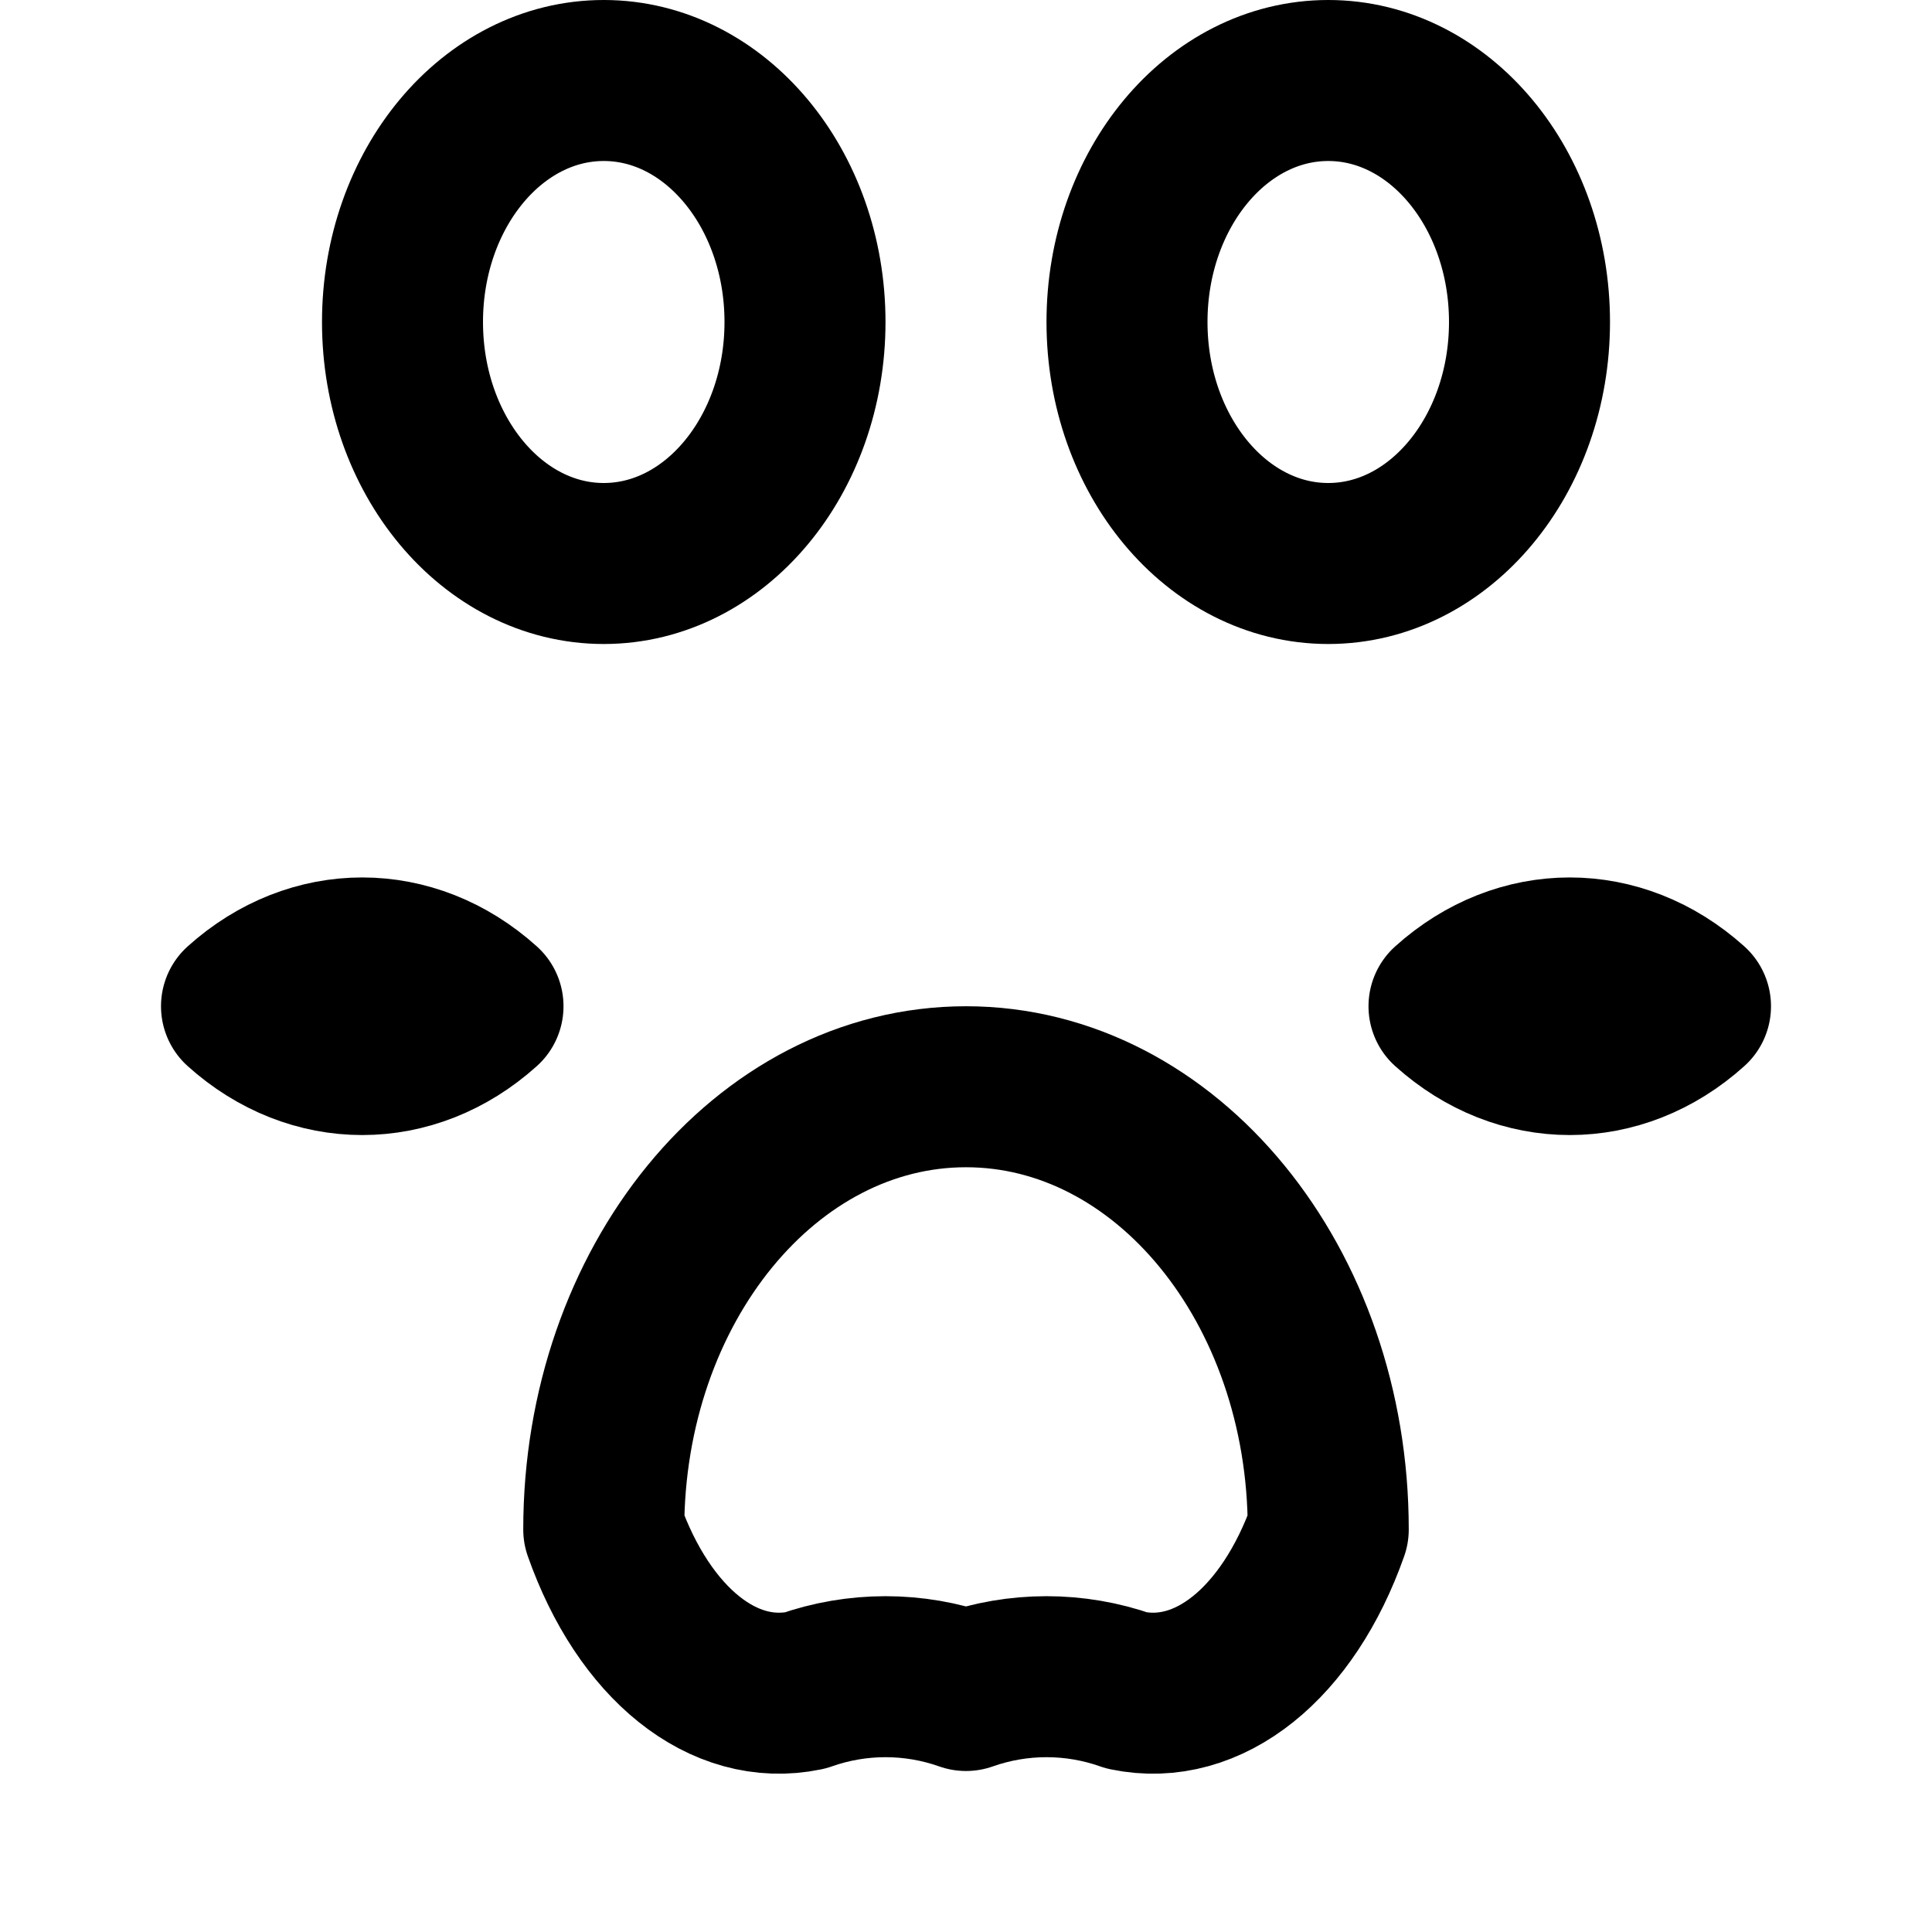
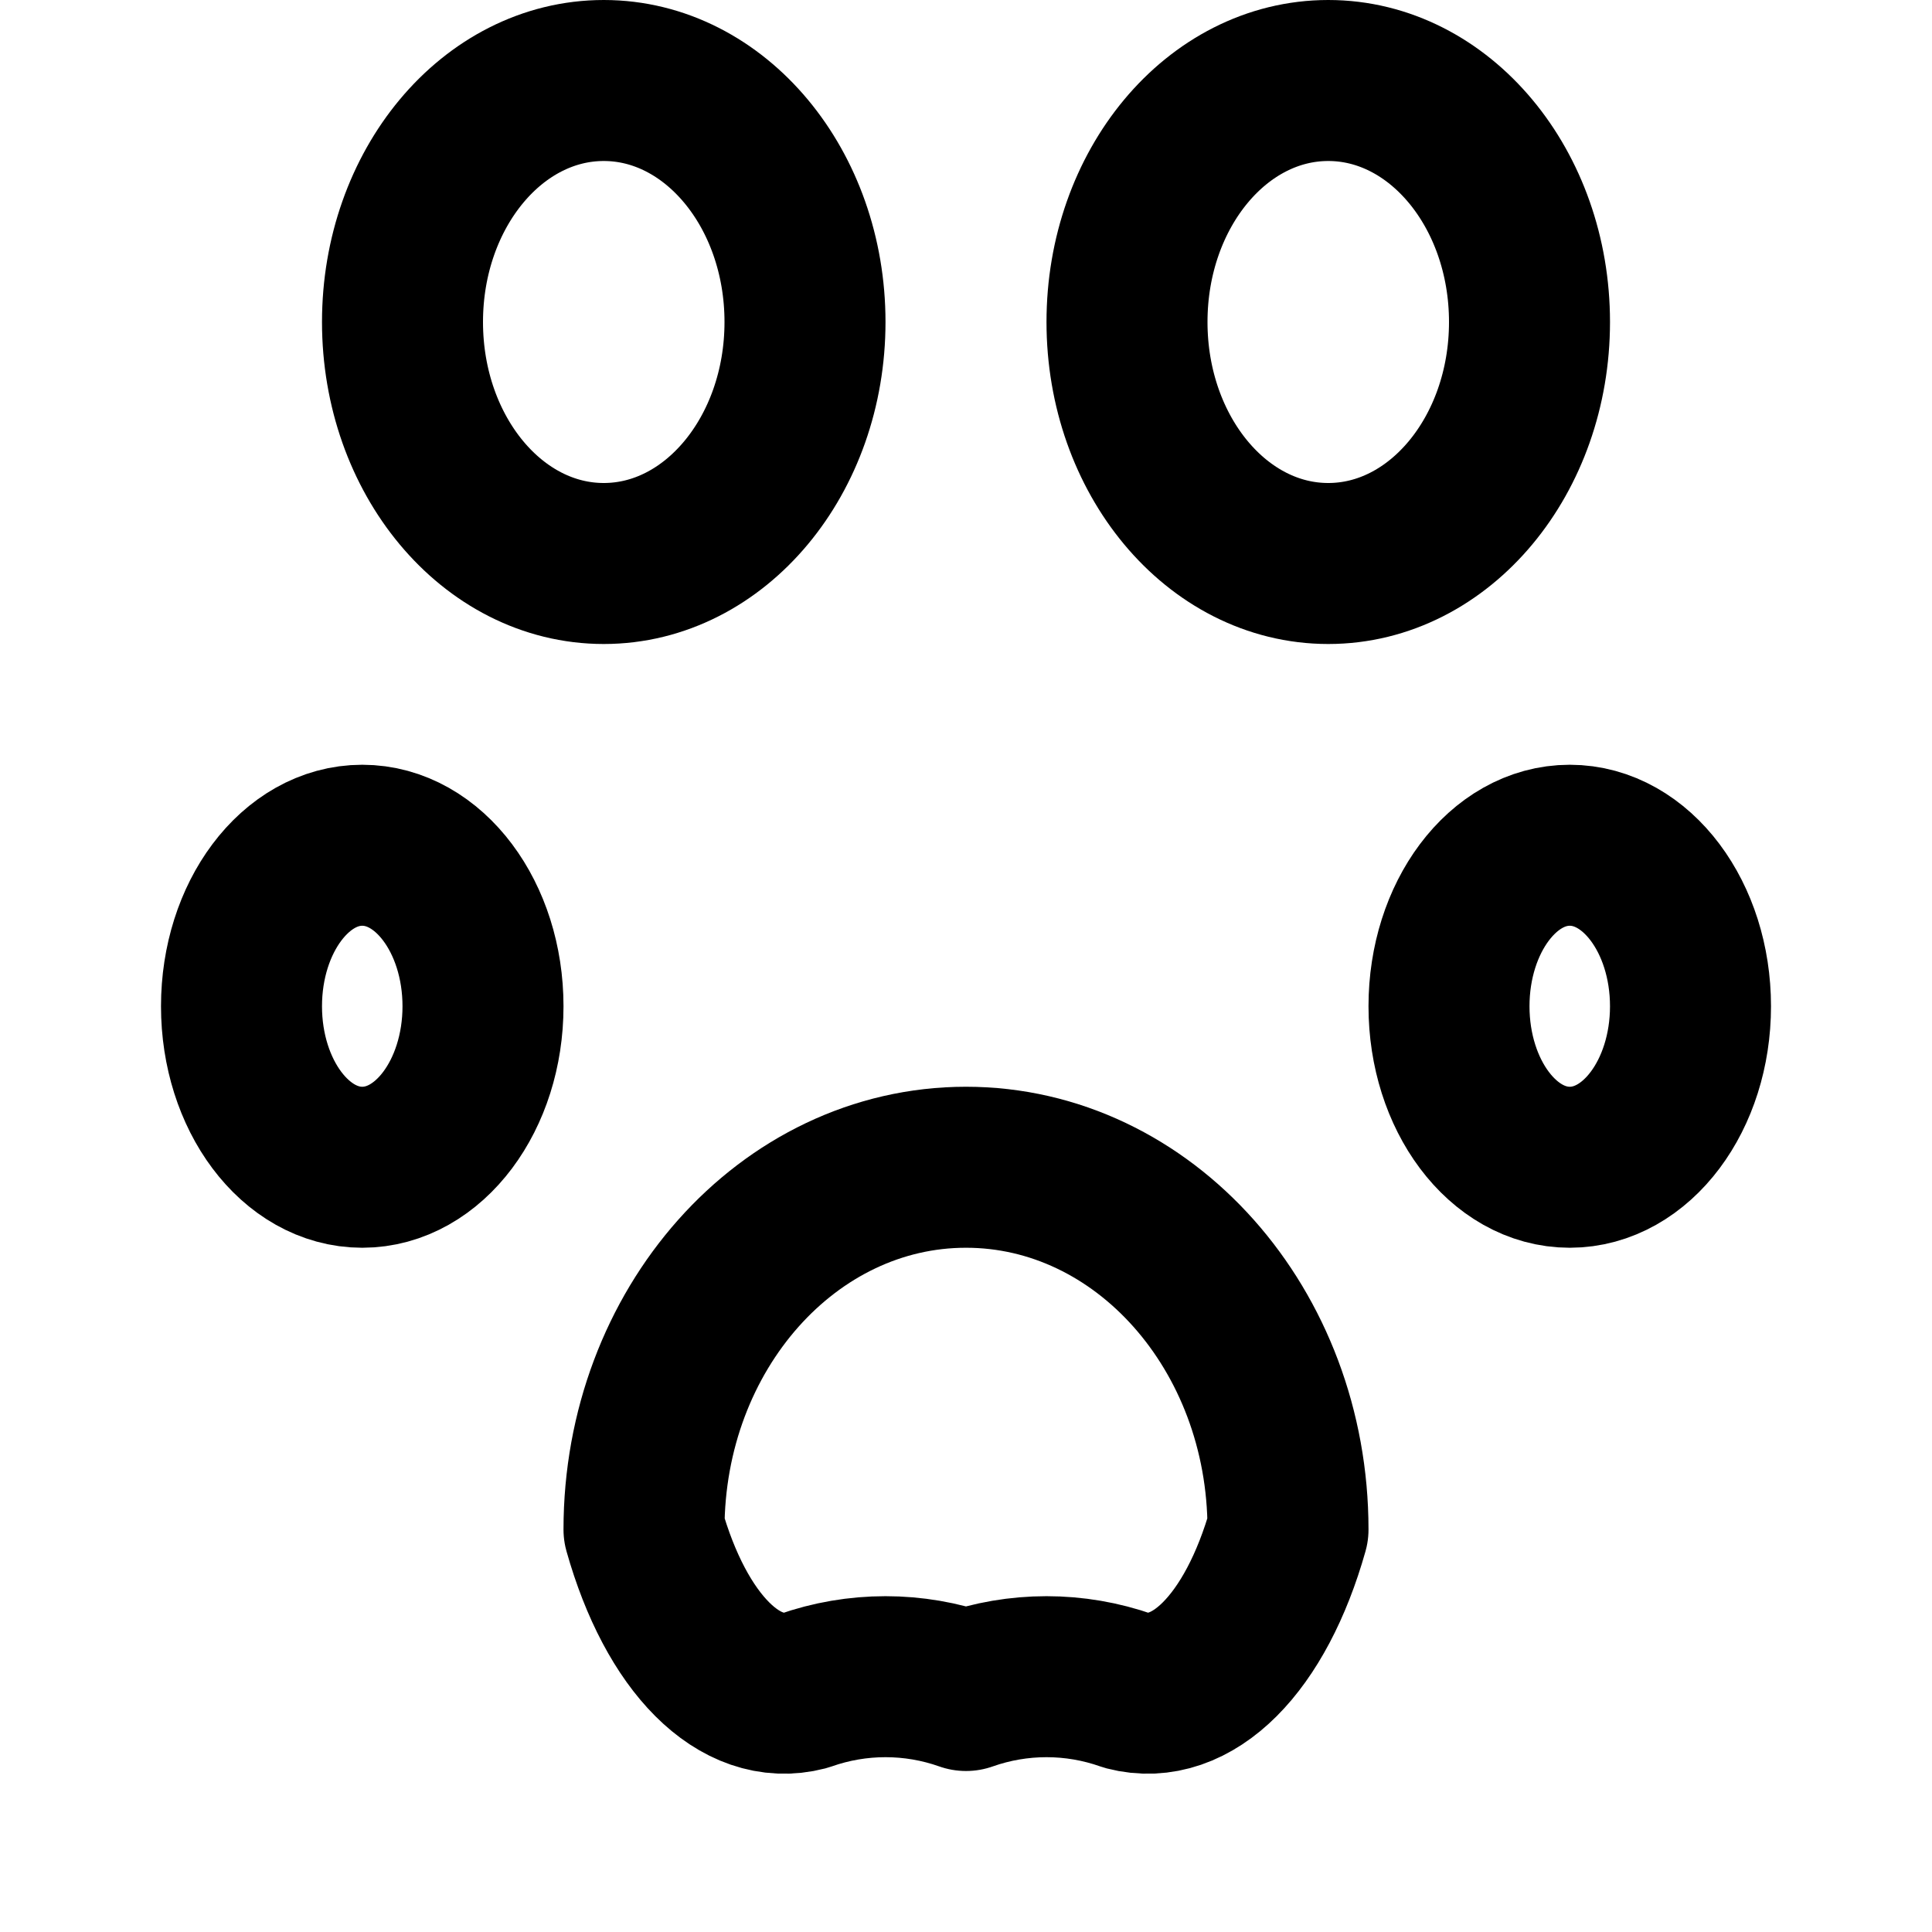
<svg xmlns="http://www.w3.org/2000/svg" width="48" height="48" viewBox="0 0 48 48" fill="none" stroke="currentColor" stroke-width="4" stroke-linecap="round" stroke-linejoin="round">
-   <path id="outer-left" d="M6 25A5 6 0 0 1 12 25A5 6 0 0 1 6 25Z" />
+   <path id="outer-left" d="M6 25A3 4 0 0 1 12 25A3 4 0 0 1 6 25Z" />
  <path id="inner-left" d="M10 8A5 6 0 0 1 20 8A5 6 0 0 1 10 8Z" />
  <path id="inner-right" d="M28 8A5 6 0 0 1 38 8A5 6 0 0 1 28 8Z" />
-   <path id="outer-right" d="M36 25A5 6 0 0 1 42 25A5 6 0 0 1 36 25Z" />
-   <path id="pad" d="M15 38A9 11 0 0 1 33 38A5 8 0 0 1 28 42A6 6 0 0 0 24 42A6 6 0 0 0 20 42A5 8 0 0 1 15 38Z" />
+   <path id="outer-right" d="M36 25A3 4 0 0 1 42 25A3 4 0 0 1 36 25Z" />
+   <path id="pad" d="M16 38A8 9 0 0 1 32 38A4 8 0 0 1 28 42A6 6 0 0 0 24 42A6 6 0 0 0 20 42A4 8 0 0 1 16 38Z" />
</svg>
